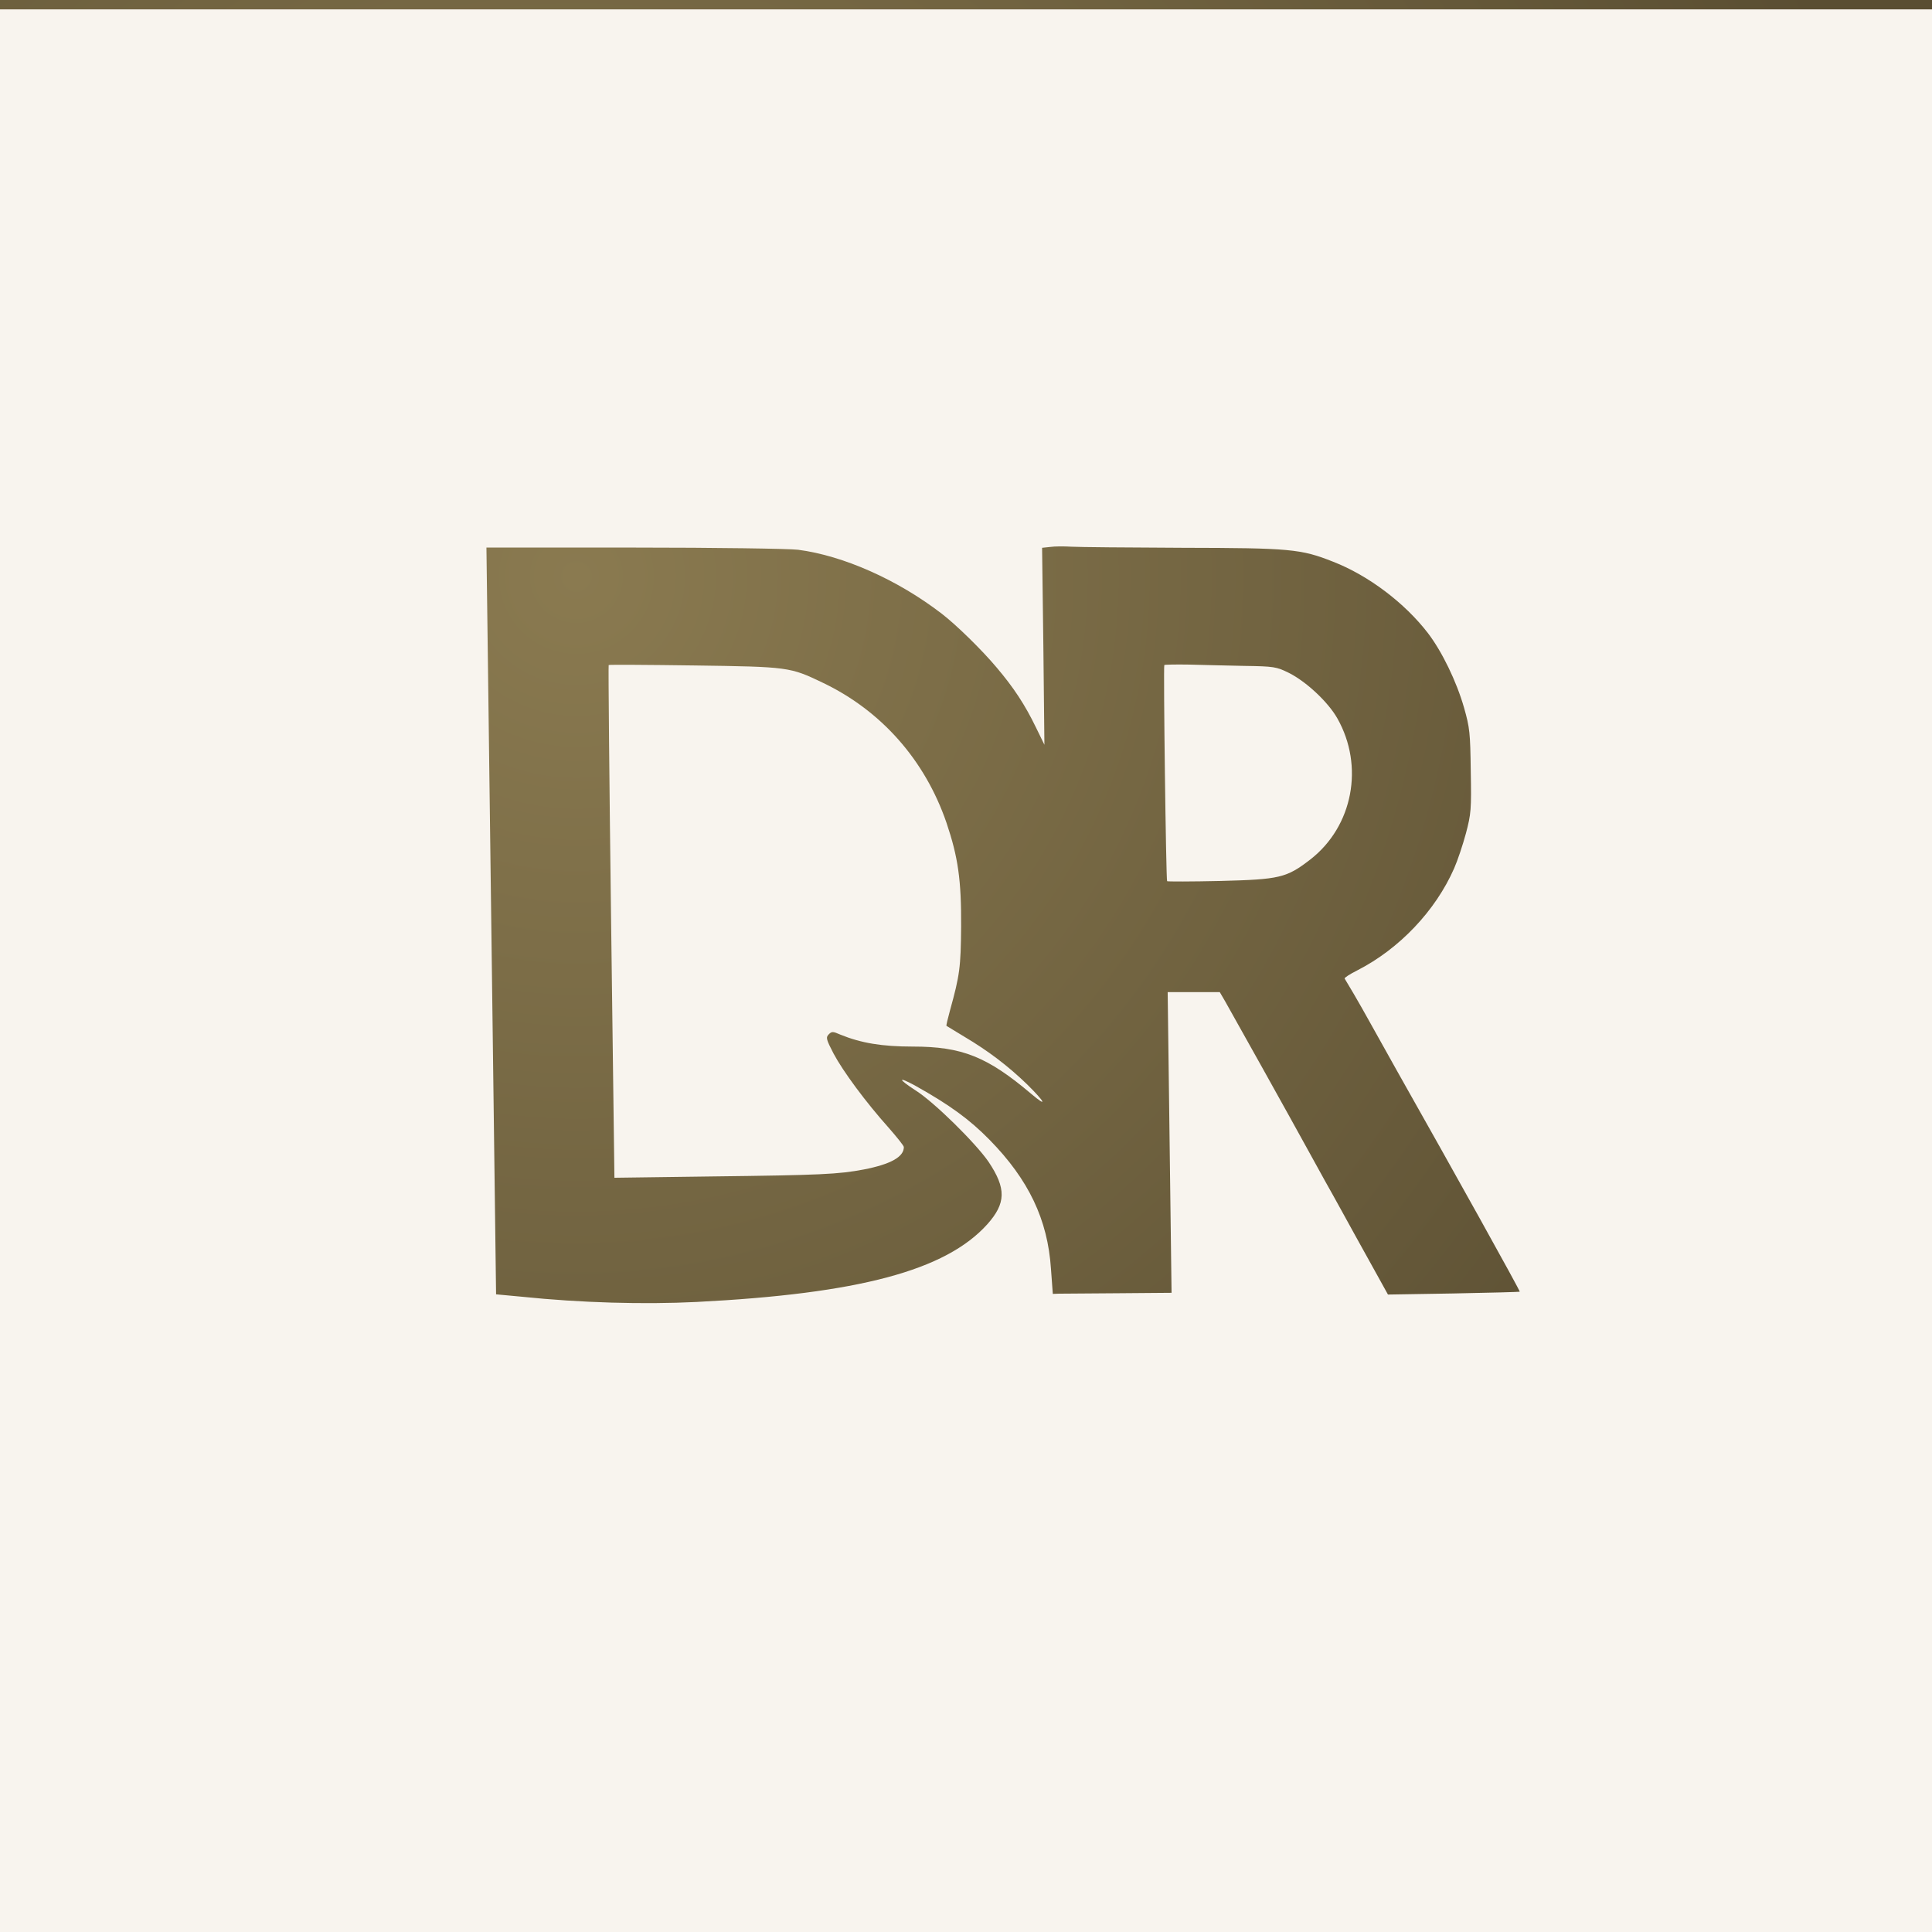
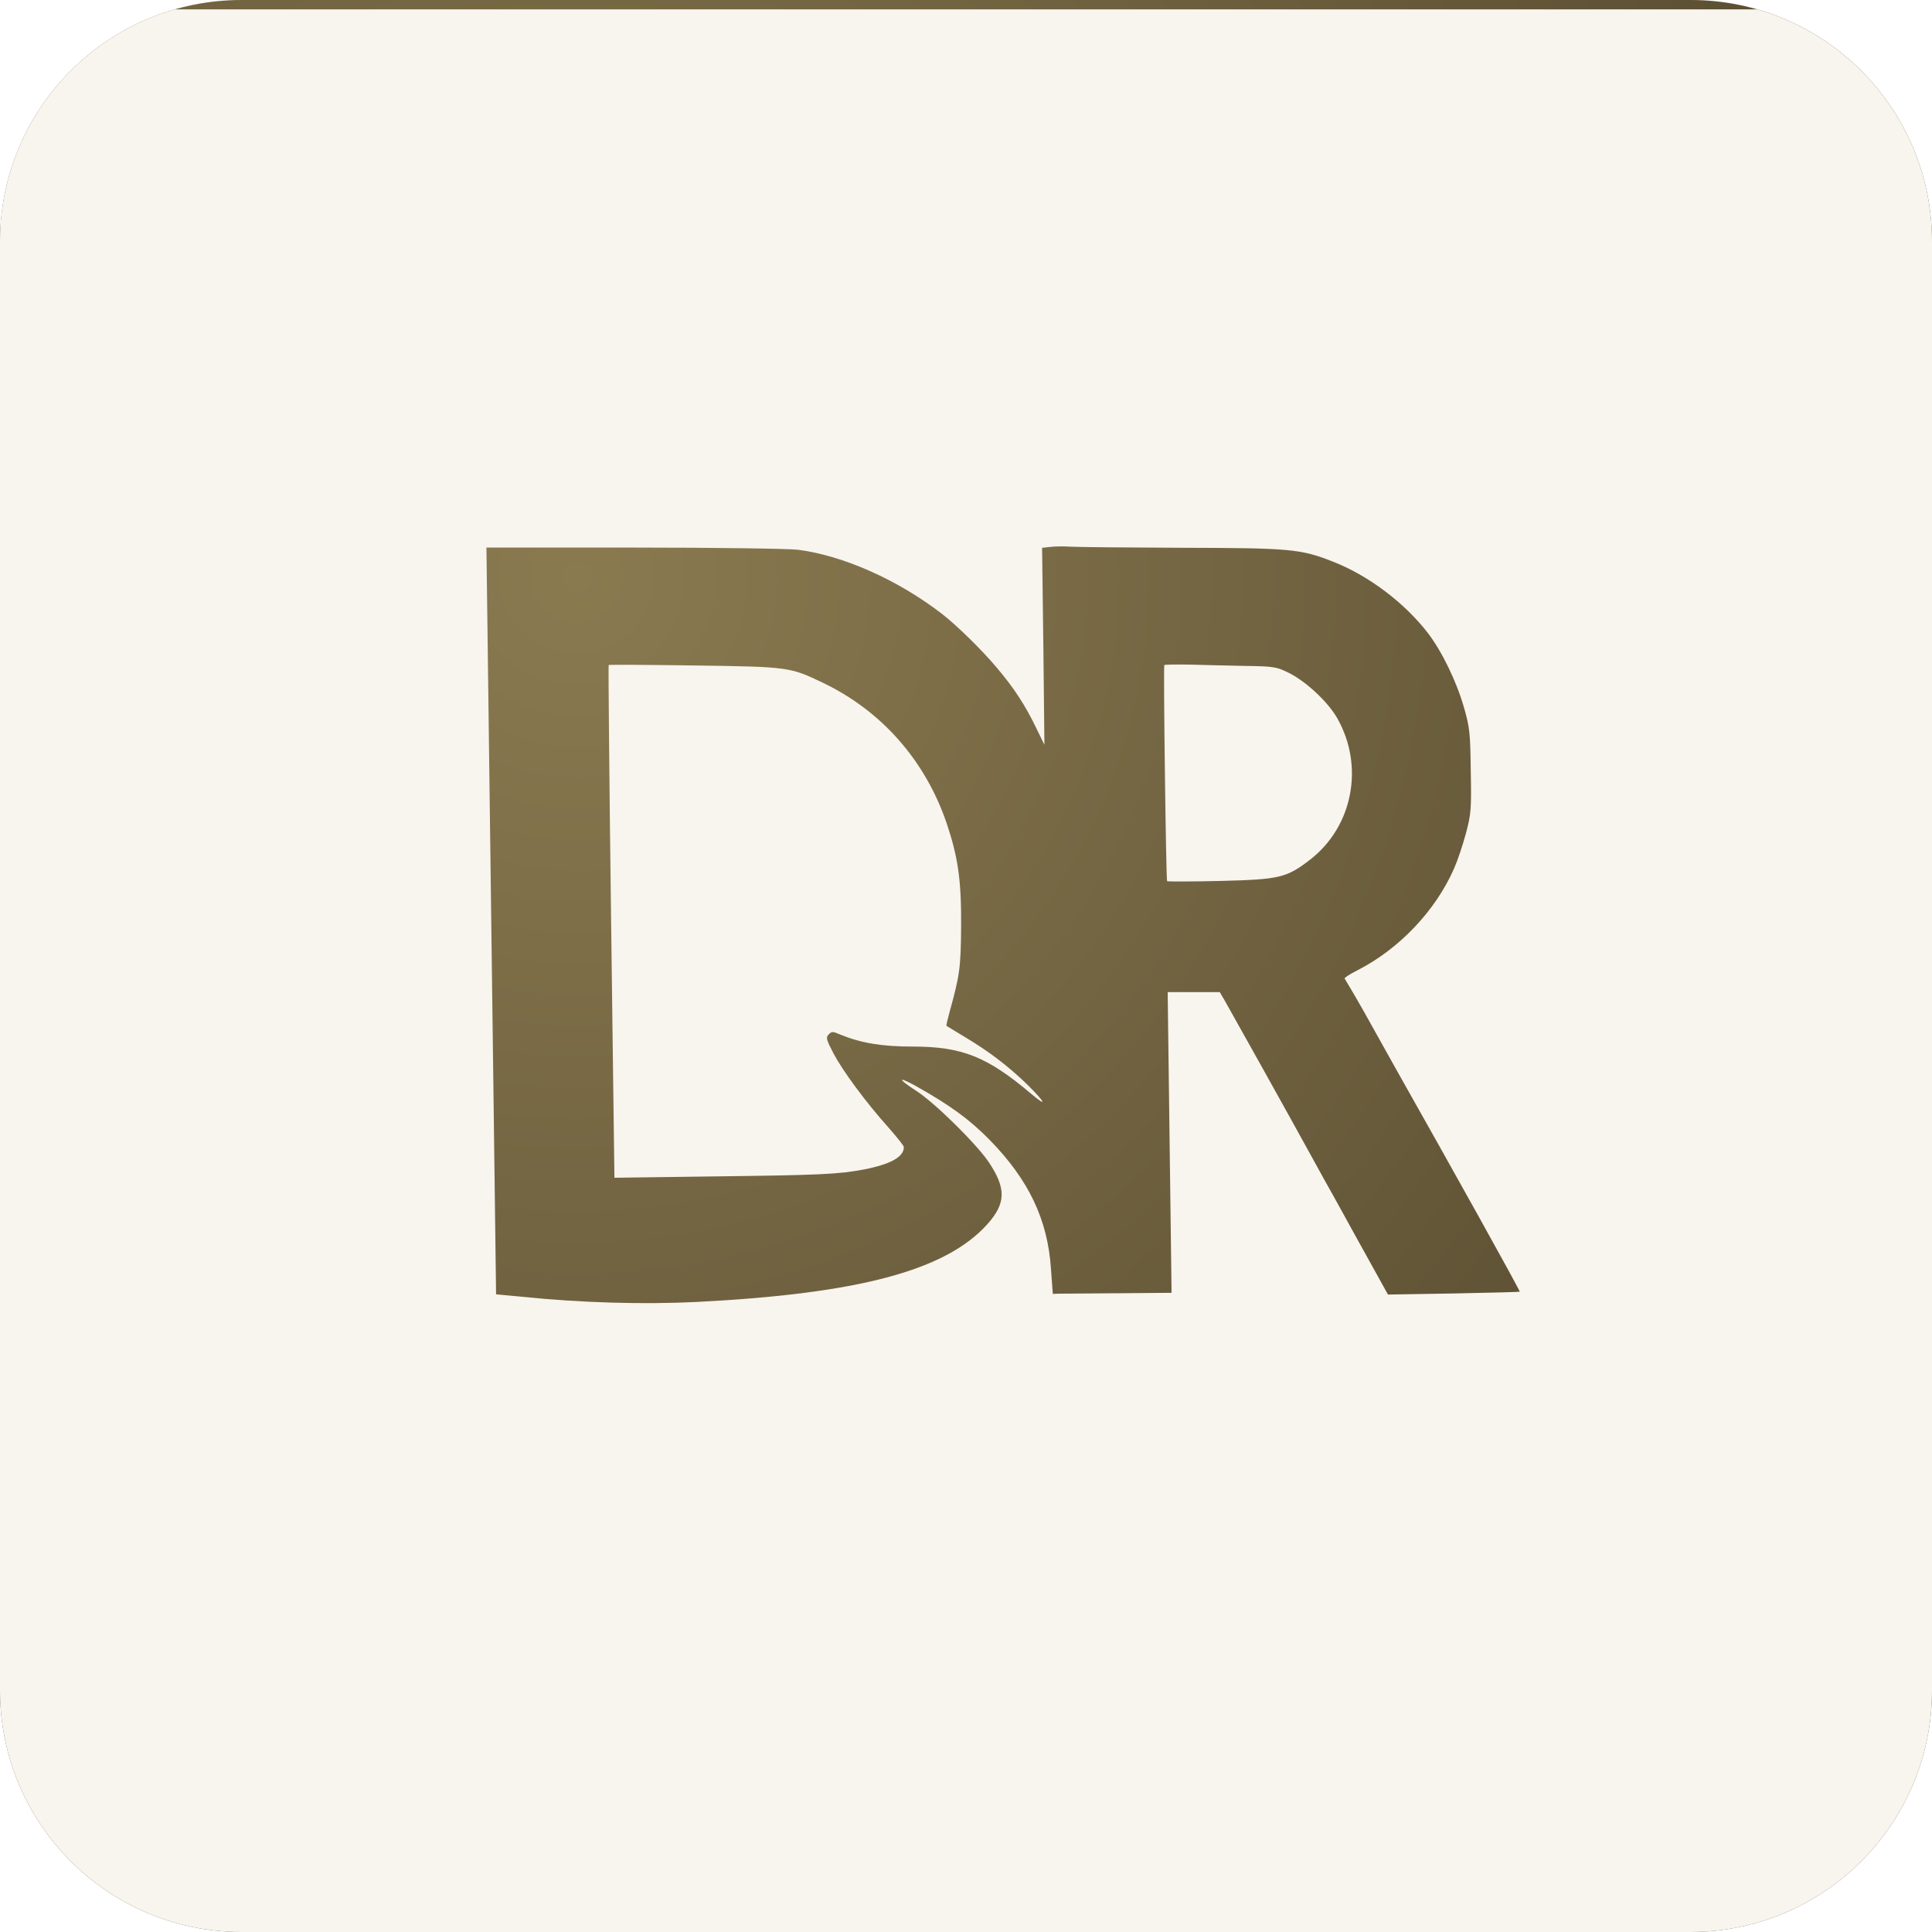
<svg xmlns="http://www.w3.org/2000/svg" viewBox="0 0 512 512" width="512" height="512">
  <defs>
    <radialGradient id="circle-grad" cx="30%" cy="30%" r="70%">
      <stop offset="0%" stop-color="#8a7a50" />
      <stop offset="100%" stop-color="#5a4e32" />
    </radialGradient>
+     <clipPath id="rounded">
+       <rect width="512" height="512" rx="64" ry="64" />
+     </clipPath>
  </defs>
-   <rect id="bg-rect" width="512" height="512" fill="url(#circle-grad)" />
-   <g id="logo" transform="matrix(0.919987,0,0.011884,0.919987,32.00481,22.67788)">
-     <g transform="matrix(0.062769,0,0,-0.062769,-101.0135,655.9494)" stroke="none" id="object-0">
-       <path id="bg-fill" d="M 0 10800 L 0 0 L 5400 0 L 10800 0 L 10800 10800 L 5400 10800 L 0 10800 Z M 6455 8329 C 6948 8328 6997 8324 7145 8265 C 7306 8202 7471 8076 7576 7937 C 7639 7853 7704 7716 7737 7595 C 7762 7503 7764 7480 7764 7305 C 7765 7128 7763 7108 7738 7018 C 7723 6965 7698 6893 7682 6858 C 7594 6663 7425 6488 7232 6390 C 7198 6373 7171 6356 7173 6352 C 7175 6348 7193 6318 7212 6285 C 7231 6252 7265 6191 7287 6150 C 7309 6109 7363 6010 7407 5930 C 7661 5470 7961 4918 7958 4915 C 7956 4914 7820 4910 7654 4907 L 7353 4902 L 7274 5048 C 7231 5128 7175 5230 7152 5274 C 7128 5319 7091 5387 7070 5425 C 7049 5464 7018 5522 7000 5555 C 6922 5701 6645 6209 6623 6248 L 6599 6290 L 6480 6290 L 6360 6290 L 6360 5600 L 6360 4910 L 6115 4908 C 5980 4907 5858 4906 5843 4906 L 5815 4905 L 5808 5020 C 5796 5246 5711 5429 5534 5612 C 5443 5706 5353 5772 5197 5860 C 5115 5905 5116 5892 5197 5839 C 5281 5786 5470 5597 5528 5511 C 5608 5389 5606 5321 5518 5224 C 5324 5012 4924 4906 4180 4868 C 3937 4856 3647 4864 3378 4892 L 3260 4903 L 3260 6617 L 3260 8330 L 3938 8330 C 4316 8330 4648 8325 4690 8320 C 4897 8293 5144 8183 5345 8027 C 5411 7976 5528 7860 5594 7780 C 5671 7688 5722 7609 5771 7505 L 5809 7425 L 5810 7877 L 5810 8329 L 5848 8333 C 5868 8336 5912 8336 5945 8334 C 5978 8332 6208 8330 6455 8329 Z" fill="#f8f4ee" />
-       <path id="logo-detail-1" d="M3814 7791 c-2 -2 -4 -533 -4 -1179 l0 -1174 448 6 c498 6 581 10 697 32 124 24 185 58 185 103 0 6 -31 45 -68 88 -105 119 -207 260 -249 341 -33 65 -35 74 -21 88 14 14 19 14 53 -1 95 -39 191 -55 332 -55 226 0 341 -46 542 -218 75 -64 62 -37 -21 46 -86 84 -176 153 -285 218 -43 26 -79 48 -80 49 -2 1 6 33 17 71 47 162 52 198 56 384 4 215 -10 320 -61 477 -95 288 -293 515 -560 643 -149 72 -156 73 -588 79 -214 3 -391 4 -393 2z" fill="#f8f4ee" />
-       <path id="logo-detail-2" d="M6364 7791 c-5 -6 -5 -986 0 -992 2 -2 112 -2 243 1 274 7 305 14 416 99 197 152 253 428 132 647 -42 76 -141 169 -220 209 -57 28 -67 30 -205 32 -80 2 -194 4 -253 6 -60 1 -111 0 -113 -2z" fill="#f8f4ee" />
+   <g clip-path="url(#rounded)">
+     <rect id="bg-rect" width="512" height="512" fill="url(#circle-grad)" />
+     <g id="logo" transform="matrix(0.919987,0,0.011884,0.919987,32.00481,22.67788)">
+       <g transform="matrix(0.062769,0,0,-0.062769,-101.0135,655.9494)" stroke="none" id="object-0">
+         <path id="bg-fill" d="M 0 10800 L 0 0 L 5400 0 L 10800 0 L 10800 10800 L 5400 10800 L 0 10800 Z M 6455 8329 C 6948 8328 6997 8324 7145 8265 C 7306 8202 7471 8076 7576 7937 C 7639 7853 7704 7716 7737 7595 C 7762 7503 7764 7480 7764 7305 C 7765 7128 7763 7108 7738 7018 C 7723 6965 7698 6893 7682 6858 C 7594 6663 7425 6488 7232 6390 C 7198 6373 7171 6356 7173 6352 C 7175 6348 7193 6318 7212 6285 C 7231 6252 7265 6191 7287 6150 C 7309 6109 7363 6010 7407 5930 C 7661 5470 7961 4918 7958 4915 C 7956 4914 7820 4910 7654 4907 L 7353 4902 L 7274 5048 C 7231 5128 7175 5230 7152 5274 C 7128 5319 7091 5387 7070 5425 C 7049 5464 7018 5522 7000 5555 C 6922 5701 6645 6209 6623 6248 L 6599 6290 L 6480 6290 L 6360 6290 L 6360 5600 L 6360 4910 L 6115 4908 C 5980 4907 5858 4906 5843 4906 L 5815 4905 L 5808 5020 C 5796 5246 5711 5429 5534 5612 C 5443 5706 5353 5772 5197 5860 C 5115 5905 5116 5892 5197 5839 C 5281 5786 5470 5597 5528 5511 C 5608 5389 5606 5321 5518 5224 C 5324 5012 4924 4906 4180 4868 C 3937 4856 3647 4864 3378 4892 L 3260 4903 L 3260 6617 L 3260 8330 L 3938 8330 C 4316 8330 4648 8325 4690 8320 C 4897 8293 5144 8183 5345 8027 C 5411 7976 5528 7860 5594 7780 C 5671 7688 5722 7609 5771 7505 L 5809 7425 L 5810 7877 L 5810 8329 L 5848 8333 C 5868 8336 5912 8336 5945 8334 C 5978 8332 6208 8330 6455 8329 Z" fill="#f8f4ee" />
+         <path id="logo-detail-1" d="M3814 7791 c-2 -2 -4 -533 -4 -1179 l0 -1174 448 6 c498 6 581 10 697 32 124 24 185 58 185 103 0 6 -31 45 -68 88 -105 119 -207 260 -249 341 -33 65 -35 74 -21 88 14 14 19 14 53 -1 95 -39 191 -55 332 -55 226 0 341 -46 542 -218 75 -64 62 -37 -21 46 -86 84 -176 153 -285 218 -43 26 -79 48 -80 49 -2 1 6 33 17 71 47 162 52 198 56 384 4 215 -10 320 -61 477 -95 288 -293 515 -560 643 -149 72 -156 73 -588 79 -214 3 -391 4 -393 2z" fill="#f8f4ee" />
+         <path id="logo-detail-2" d="M6364 7791 c-5 -6 -5 -986 0 -992 2 -2 112 -2 243 1 274 7 305 14 416 99 197 152 253 428 132 647 -42 76 -141 169 -220 209 -57 28 -67 30 -205 32 -80 2 -194 4 -253 6 -60 1 -111 0 -113 -2z" fill="#f8f4ee" />
+       </g>
    </g>
  </g>
</svg>
